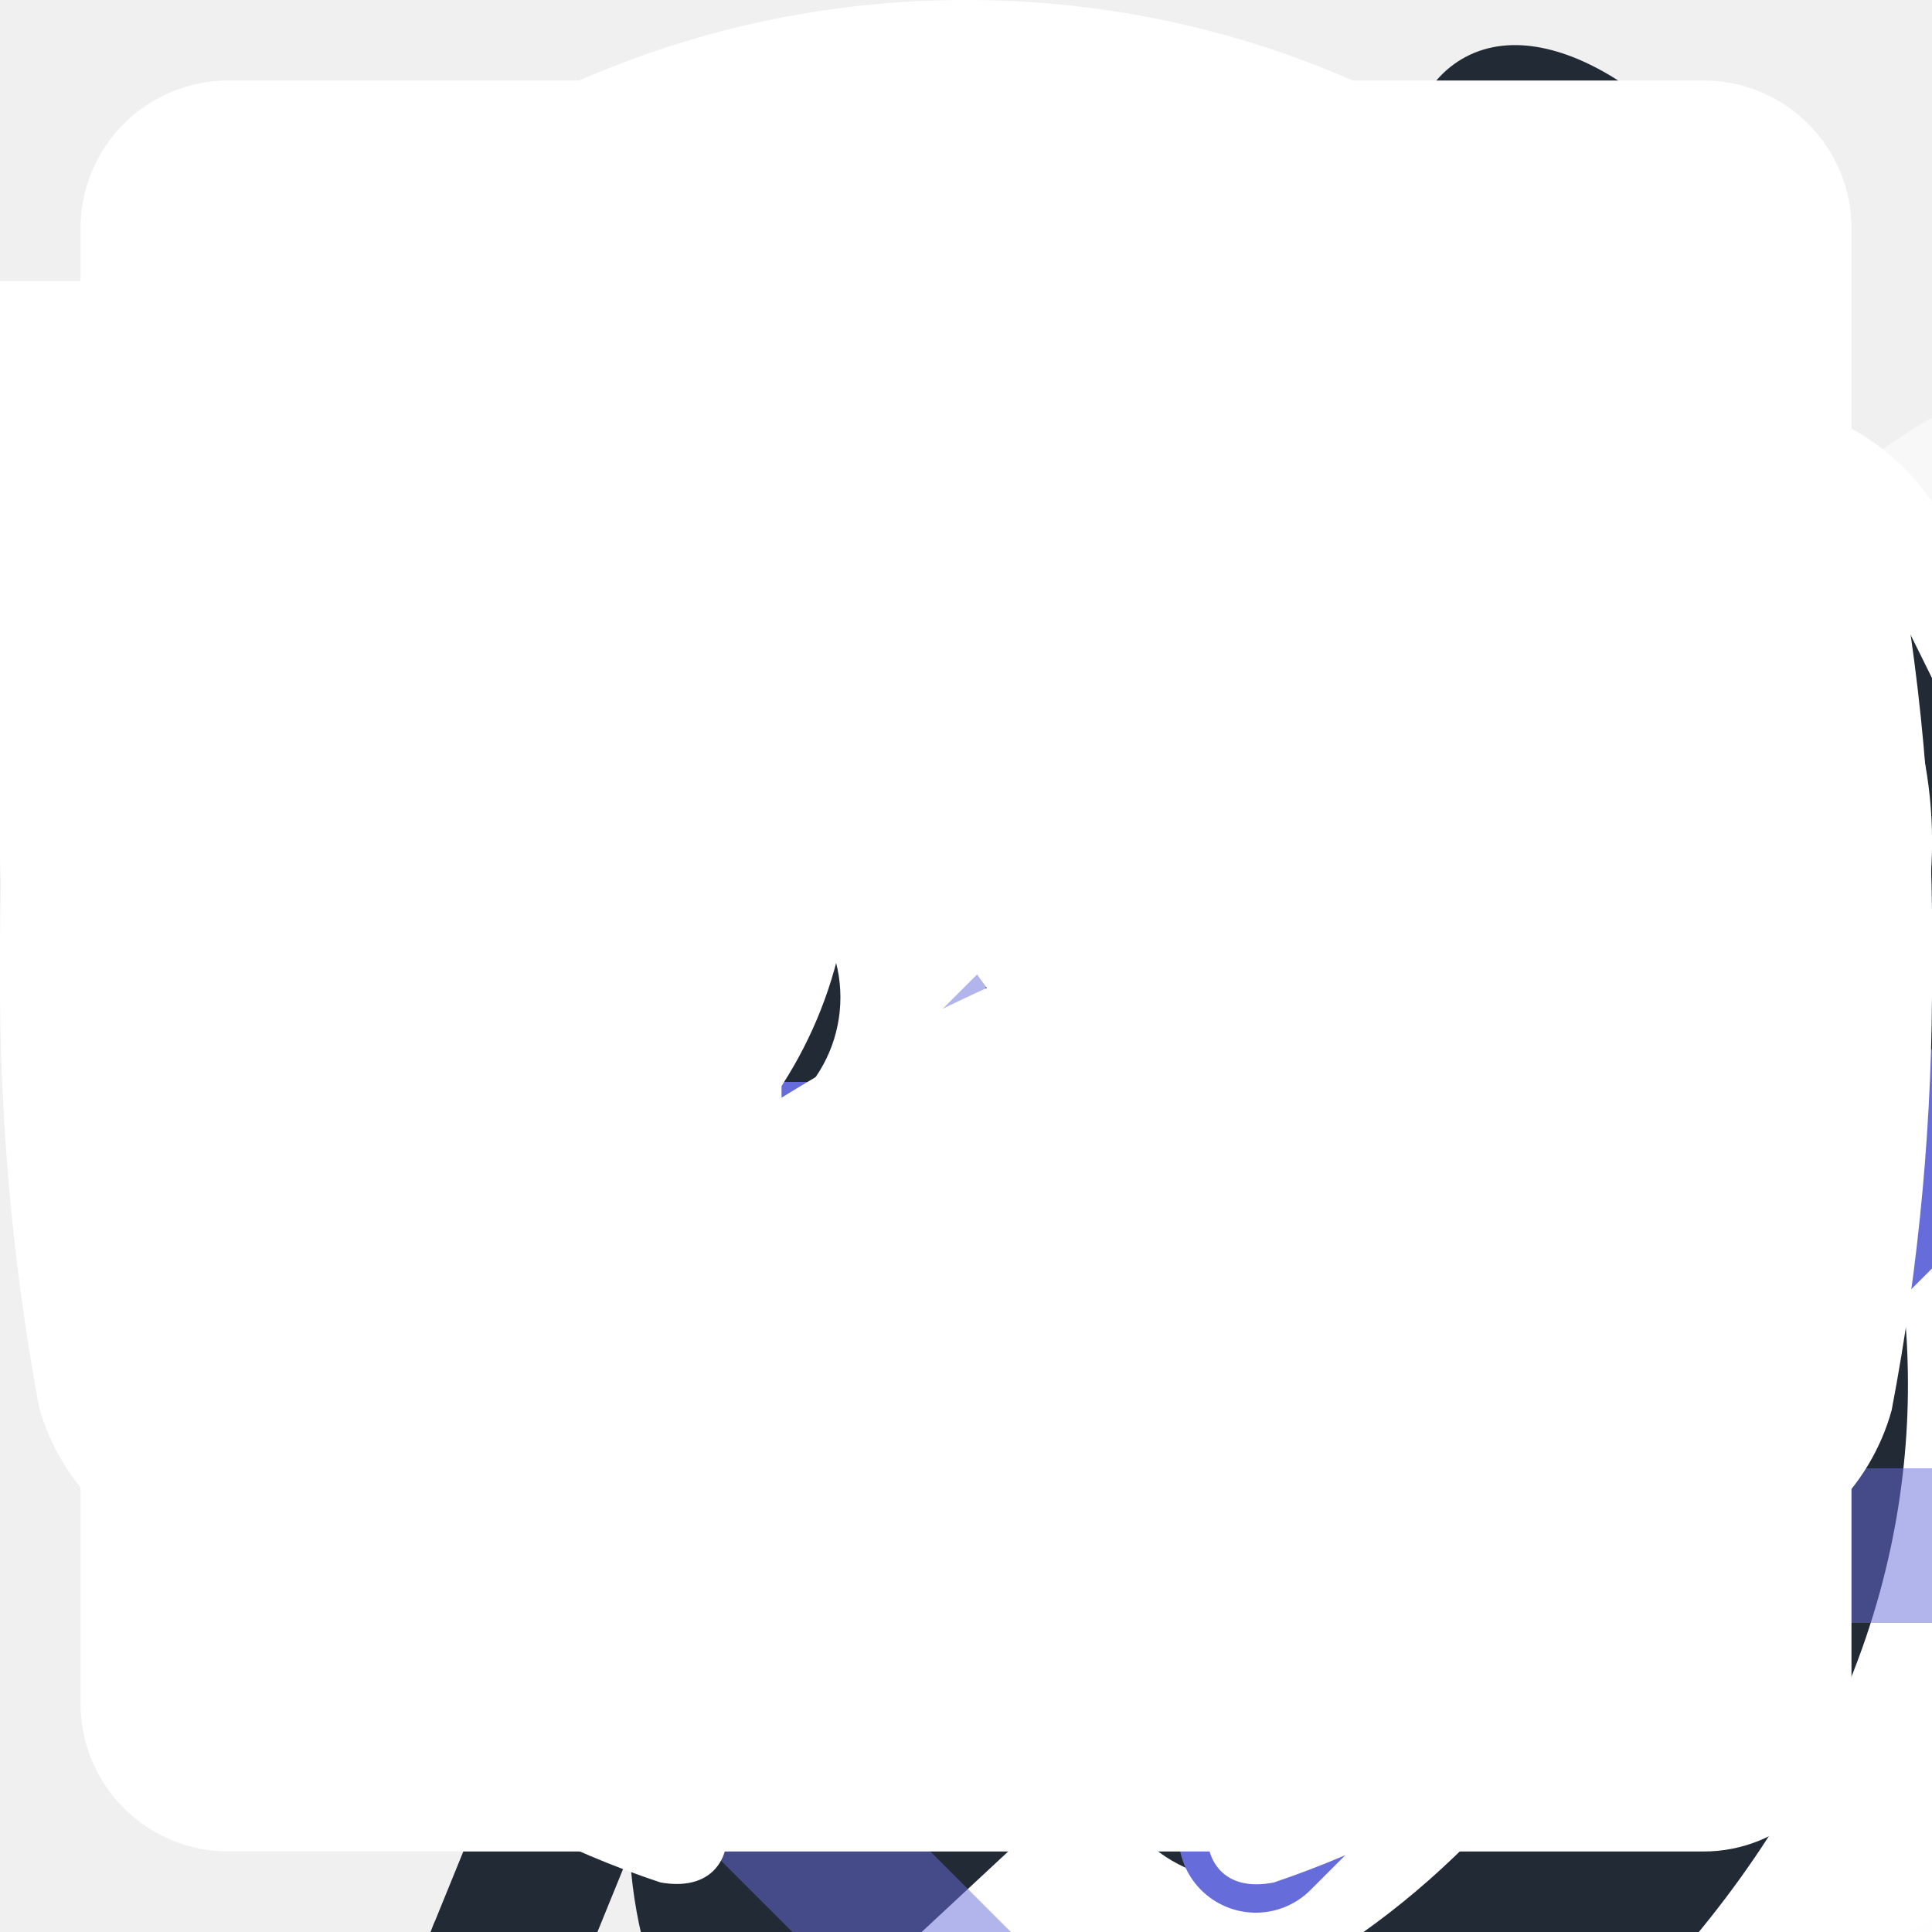
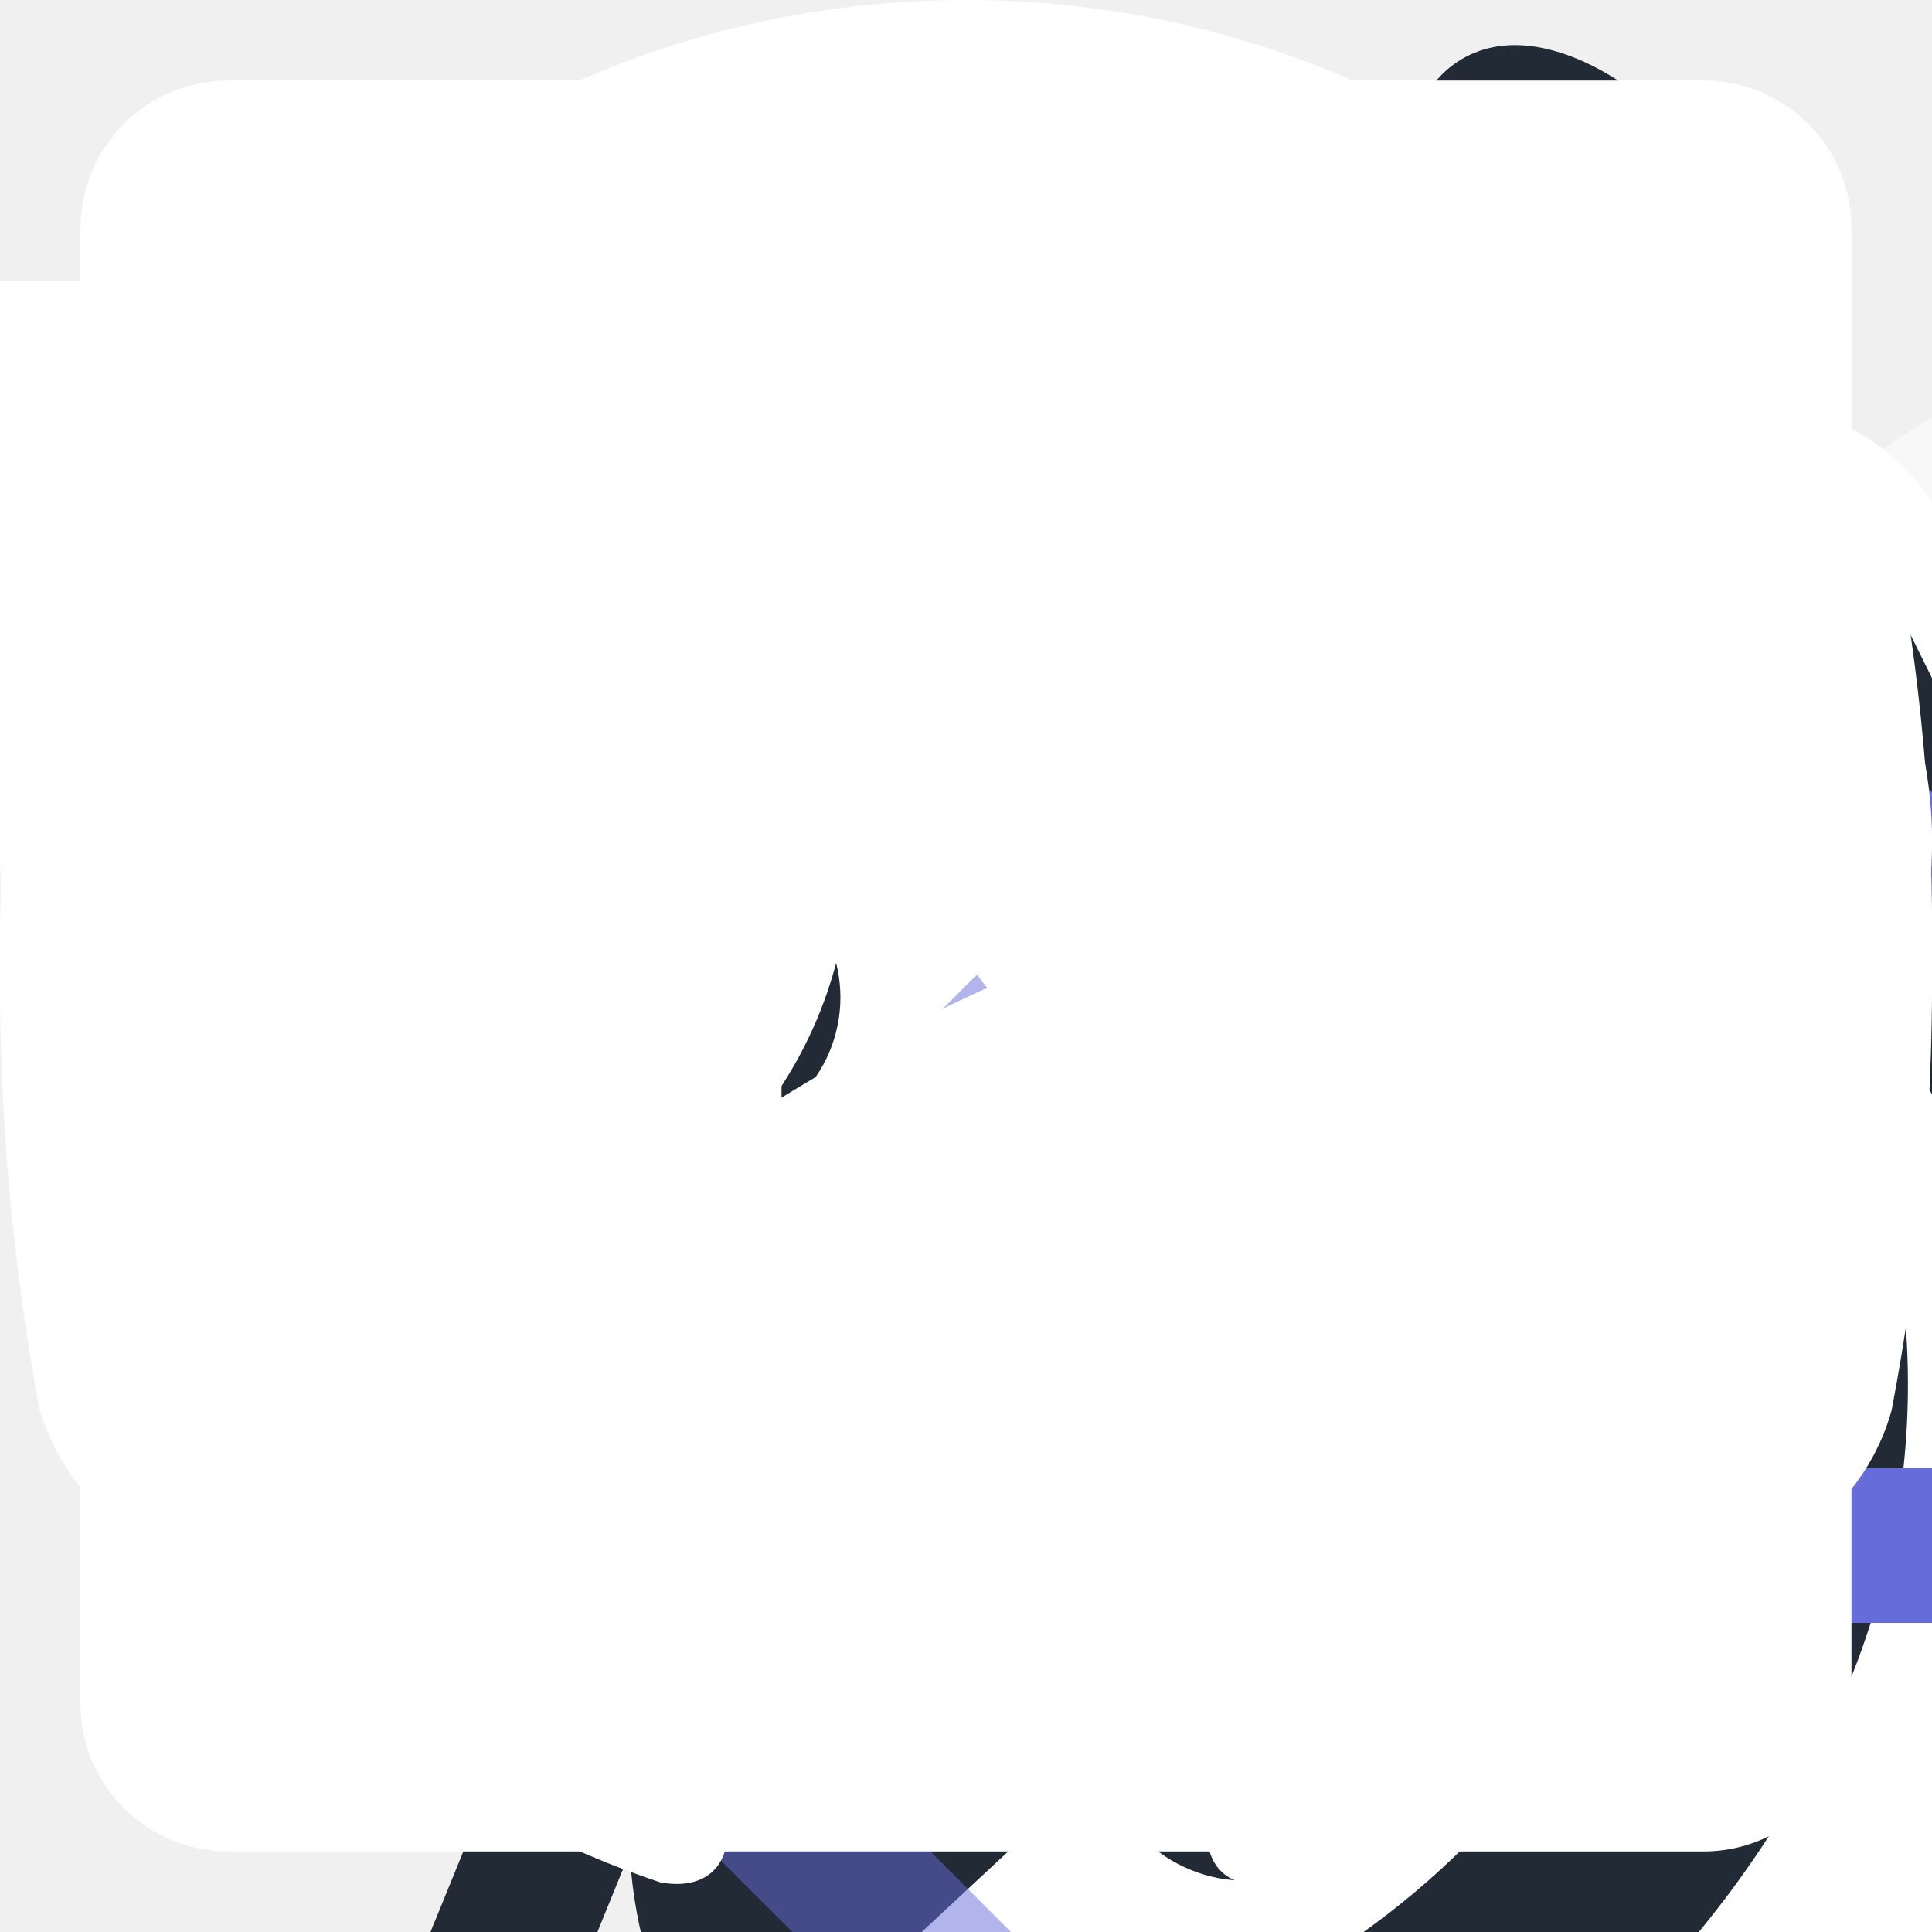
<svg xmlns="http://www.w3.org/2000/svg" width="25" height="25" viewBox="0 0 25 25" fill="none">
  <g id="mail">
    <path d="M18.125 3.125H1.875C1.529 3.125 1.25 3.404 1.25 3.75V16.25C1.25 16.596 1.529 16.875 1.875 16.875H18.125C18.471 16.875 18.75 16.596 18.75 16.25V3.75C18.75 3.404 18.471 3.125 18.125 3.125ZM16.547 5.252L10.385 10.047C10.232 10.166 10.02 10.166 9.867 10.047L3.703 5.252C3.68 5.234 3.663 5.209 3.654 5.181C3.646 5.153 3.646 5.123 3.656 5.095C3.665 5.067 3.683 5.043 3.707 5.026C3.731 5.009 3.76 5 3.789 5H16.461C16.49 5 16.519 5.009 16.543 5.026C16.567 5.043 16.585 5.067 16.594 5.095C16.604 5.123 16.604 5.153 16.596 5.181C16.587 5.209 16.57 5.234 16.547 5.252Z" fill="white" />
  </g>
  <g id="download">
    <path d="M10 12.5L13.333 9.167M10 12.5V2.5V12.5ZM10 12.5L6.667 9.167L10 12.5Z" stroke="white" stroke-width="2" stroke-linecap="round" stroke-linejoin="round" />
    <path d="M1.667 14.167L2.184 16.238C2.274 16.598 2.482 16.918 2.775 17.147C3.068 17.376 3.429 17.5 3.801 17.5H16.199C16.571 17.5 16.932 17.376 17.225 17.147C17.518 16.918 17.726 16.598 17.816 16.238L18.333 14.167" stroke="white" stroke-width="2" stroke-linecap="round" stroke-linejoin="round" />
  </g>
  <g id="figma">
    <path d="M63.883 36.117C67.493 36.008 70.918 34.498 73.433 31.907C75.948 29.316 77.354 25.847 77.354 22.235C77.354 18.624 75.948 15.155 73.433 12.564C70.918 9.973 67.493 8.463 63.883 8.354H36.117C32.507 8.463 29.082 9.973 26.567 12.564C24.052 15.155 22.646 18.624 22.646 22.235C22.646 25.847 24.052 29.316 26.567 31.907C29.082 34.498 32.507 36.008 36.117 36.117C32.476 36.18 29.005 37.67 26.453 40.268C23.9 42.865 22.47 46.361 22.47 50.002C22.47 53.644 23.9 57.139 26.453 59.737C29.005 62.334 32.476 63.825 36.117 63.888C32.493 63.976 29.049 65.478 26.517 68.072C23.986 70.666 22.569 74.147 22.569 77.771C22.569 81.395 23.986 84.876 26.517 87.47C29.049 90.064 32.493 91.566 36.117 91.654C39.799 91.652 43.329 90.188 45.933 87.584C48.536 84.98 49.999 81.449 50 77.767V36.117H63.883Z" fill="white" fill-opacity="0.5" />
    <path d="M63.883 63.883C71.551 63.883 77.767 57.668 77.767 50C77.767 42.333 71.551 36.117 63.883 36.117C56.216 36.117 50 42.333 50 50C50 57.668 56.216 63.883 63.883 63.883Z" fill="white" fill-opacity="0.5" />
  </g>
  <g id="html">
    <path d="M14.18 9.375L20.625 82.285L50 90.625L79.258 82.285L85.83 9.375H14.18ZM72.285 26.67L71.817 31.279L71.65 33.184H37.334L38.135 42.383H70.859L70.537 44.756L68.467 68.408L68.301 69.99L50.039 75.029V75.059H49.922L49.893 75.068V75.059H49.883L31.465 69.981L30.352 55.859H39.248L39.883 63.008L49.883 65.713H49.922L59.883 63.018L60.996 51.435H49.893V51.426H29.883L27.656 26.67L27.49 24.297H72.442L72.285 26.67Z" fill="white" fill-opacity="0.5" />
  </g>
  <g id="css">
    <path d="M17.467 13.096H82.529L76.612 79.904L49.929 87.454L23.392 79.9L17.467 13.096ZM70.417 26.767L29.583 26.758L30.242 34.879L61.612 34.887L60.825 43.304H40.25L40.996 51.275H60.15L59.017 62.191L50 64.683L40.846 62.171L40.258 55.633H32.175L33.075 67.579L50 72.85L66.646 68.112L70.417 26.767Z" fill="white" fill-opacity="0.5" />
  </g>
  <g id="sass">
    <path d="M47.162 69.206C47.069 69.375 47.116 69.3 47.162 69.206V69.206ZM86.087 55.613C82.944 55.613 79.844 56.331 77.025 57.722C76.103 55.863 75.15 54.238 74.994 53.019C74.806 51.597 74.603 50.753 74.822 49.066C75.041 47.378 76.025 44.988 76.009 44.816C75.994 44.644 75.791 43.784 73.775 43.769C71.759 43.753 70.025 44.159 69.822 44.691C69.465 45.661 69.188 46.659 68.994 47.675C68.634 49.503 64.966 56.034 62.887 59.441C62.2 58.113 61.622 56.941 61.497 56.003C61.309 54.581 61.106 53.738 61.325 52.05C61.544 50.363 62.528 47.972 62.512 47.8C62.497 47.628 62.294 46.769 60.281 46.753C58.269 46.738 56.531 47.144 56.328 47.675C56.125 48.206 55.906 49.456 55.5 50.659C55.094 51.863 50.203 62.738 48.925 65.566C48.269 67.003 47.706 68.159 47.3 68.941C47.237 69.066 47.191 69.144 47.159 69.206C47.206 69.128 47.237 69.05 47.237 69.081C46.894 69.753 46.691 70.128 46.691 70.128V70.144C46.425 70.644 46.128 71.097 45.987 71.097C45.894 71.097 45.691 69.784 46.034 67.988C46.769 64.206 48.503 58.331 48.487 58.128C48.472 58.019 48.816 57.003 47.347 56.456C45.925 55.941 45.409 56.8 45.284 56.8C45.159 56.8 45.066 57.113 45.066 57.113C45.066 57.113 46.644 50.488 42.034 50.488C39.159 50.488 35.159 53.644 33.194 56.503C31.959 57.175 29.287 58.628 26.475 60.175L23.241 61.956C23.162 61.878 23.1 61.8 23.022 61.722C17.428 55.753 7.103 51.534 7.541 43.519C7.697 40.597 8.712 32.925 27.397 23.613C42.709 15.988 54.95 18.081 57.059 22.738C60.091 29.378 50.512 41.738 34.612 43.519C28.55 44.191 25.366 41.847 24.569 40.972C23.741 40.05 23.616 40.003 23.303 40.175C22.787 40.456 23.116 41.269 23.303 41.753C23.772 42.988 25.725 45.175 29.053 46.269C31.975 47.222 39.081 47.753 47.672 44.425C57.325 40.706 64.841 30.347 62.634 21.675C60.391 12.863 45.778 9.972 31.962 14.878C23.728 17.8 14.825 22.394 8.422 28.378C0.812 35.503 -0.403 41.706 0.097 44.3C1.878 53.503 14.562 59.503 19.637 63.941L18.934 64.331C16.387 65.597 6.719 70.659 4.297 76.003C1.562 82.066 4.75 86.409 6.841 87.003C13.372 88.816 20.056 85.55 23.65 80.191C27.244 74.831 26.806 67.831 25.15 64.644C25.134 64.597 25.103 64.566 25.087 64.519C26.962 63.408 28.853 62.325 30.759 61.269C30.134 62.956 29.681 64.988 29.447 67.925C29.166 71.363 30.587 75.816 32.431 77.566C33.244 78.331 34.225 78.347 34.837 78.347C36.994 78.347 37.962 76.566 39.041 74.441C40.369 71.847 41.541 68.831 41.541 68.831C41.541 68.831 40.072 76.988 44.087 76.988C45.556 76.988 47.025 75.097 47.681 74.128V74.144C47.681 74.144 47.712 74.081 47.791 73.956C47.947 73.722 48.025 73.581 48.025 73.581V73.534C48.619 72.519 49.916 70.191 51.869 66.347C54.4 61.378 56.819 55.175 56.819 55.175C57.053 56.538 57.378 57.884 57.787 59.206C58.225 60.691 59.147 62.316 59.881 63.894C59.287 64.706 58.928 65.175 58.928 65.175C58.928 65.188 58.934 65.197 58.944 65.206C58.475 65.831 57.944 66.503 57.397 67.159C55.4 69.534 53.022 72.253 52.709 73.034C52.334 73.956 52.428 74.644 53.147 75.175C53.678 75.581 54.616 75.644 55.6 75.566C57.397 75.441 58.662 75.003 59.272 74.722C60.396 74.319 61.458 73.762 62.428 73.066C64.381 71.628 65.569 69.566 65.459 66.847C65.397 65.347 64.912 63.847 64.319 62.441C64.491 62.191 64.678 61.925 64.85 61.659C66.883 58.626 68.715 55.461 70.334 52.188C70.569 53.55 70.891 54.897 71.303 56.219C71.678 57.484 72.412 58.875 73.084 60.234C70.178 62.594 68.381 65.328 67.759 67.125C66.603 70.453 67.509 71.953 69.212 72.297C69.978 72.453 71.072 72.094 71.884 71.75C73.091 71.347 74.228 70.763 75.256 70.016C77.209 68.578 79.1 66.563 78.972 63.828C78.925 62.594 78.581 61.359 78.128 60.172C80.581 59.141 83.769 58.578 87.831 59.047C96.531 60.063 98.234 65.5 97.906 67.766C97.578 70.031 95.75 71.297 95.141 71.672C94.531 72.047 94.344 72.188 94.391 72.469C94.469 72.875 94.75 72.859 95.266 72.766C95.984 72.641 99.828 70.922 100 66.719C100.25 61.406 95.141 55.563 86.094 55.609L86.087 55.613ZM19.028 78.222C16.153 81.363 12.125 82.55 10.391 81.55C8.531 80.469 9.266 75.847 12.809 72.5C14.966 70.469 17.747 68.594 19.591 67.438C20.012 67.188 20.622 66.813 21.372 66.359C21.433 66.32 21.495 66.284 21.559 66.25C21.7 66.156 21.856 66.078 22.012 65.984C23.306 70.734 22.059 74.922 19.028 78.219V78.222ZM40.022 63.941C39.022 66.394 36.916 72.644 35.631 72.316C34.537 72.034 33.866 67.269 35.412 62.581C36.194 60.222 37.85 57.409 38.834 56.316C40.412 54.55 42.147 53.988 42.553 54.691C43.1 55.613 40.647 62.409 40.022 63.941ZM57.366 72.222C56.944 72.441 56.553 72.581 56.366 72.472C56.225 72.394 56.537 72.097 56.537 72.097C56.537 72.097 58.709 69.769 59.569 68.706C60.069 68.081 60.647 67.347 61.272 66.534C61.272 66.613 61.287 66.691 61.287 66.784C61.269 69.581 58.581 71.472 57.362 72.222H57.366ZM70.741 69.175C70.428 68.956 70.475 68.222 71.522 65.941C71.928 65.05 72.866 63.55 74.491 62.113C74.675 62.656 74.775 63.225 74.787 63.8C74.772 67.316 72.256 68.628 70.741 69.175Z" fill="white" fill-opacity="0.5" />
  </g>
  <g id="react">
    <path d="M100 48.704C100 42.079 91.704 35.8 78.983 31.908C81.921 18.946 80.617 8.629 74.867 5.325C73.473 4.545 71.897 4.152 70.3 4.188V8.729C71.237 8.729 71.992 8.917 72.625 9.263C75.396 10.854 76.6 16.904 75.662 24.692C75.438 26.608 75.071 28.625 74.621 30.683C70.361 29.657 66.037 28.915 61.679 28.463C59.083 24.881 56.25 21.476 53.2 18.271C59.846 12.096 66.083 8.713 70.325 8.713V4.167C64.717 4.167 57.379 8.163 49.958 15.092C42.542 8.208 35.2 4.25 29.596 4.25V8.792C33.817 8.792 40.075 12.158 46.721 18.292C43.867 21.292 41.013 24.692 38.3 28.463C33.933 28.91 29.602 29.659 25.337 30.704C24.867 28.667 24.521 26.692 24.275 24.796C23.317 17.004 24.5 10.954 27.254 9.346C27.863 8.979 28.658 8.813 29.596 8.813V4.271C27.887 4.271 26.333 4.638 24.992 5.408C19.262 8.713 17.979 19.004 20.933 31.929C8.254 35.846 0 42.1 0 48.704C0 55.329 8.296 61.608 21.017 65.496C18.079 78.463 19.383 88.779 25.133 92.079C26.458 92.854 28.008 93.221 29.717 93.221C35.325 93.221 42.663 89.225 50.083 82.296C57.5 89.183 64.838 93.138 70.446 93.138C72.055 93.172 73.644 92.778 75.05 91.996C80.779 88.696 82.062 78.404 79.108 65.479C91.746 61.588 100 55.308 100 48.704ZM73.458 35.108C72.667 37.833 71.749 40.519 70.708 43.158C69.005 39.845 67.134 36.62 65.104 33.496C68 33.925 70.792 34.454 73.463 35.108H73.458ZM64.125 56.817C62.538 59.567 60.904 62.179 59.212 64.604C53.097 65.143 46.946 65.15 40.829 64.625C37.321 59.613 34.252 54.307 31.658 48.767C34.248 43.213 37.304 37.889 40.792 32.85C46.906 32.31 53.055 32.302 59.171 32.825C60.862 35.25 62.517 37.842 64.104 40.575C65.654 43.242 67.062 45.95 68.346 48.683C67.048 51.45 65.64 54.163 64.125 56.817ZM70.708 54.167C71.808 56.896 72.75 59.629 73.521 62.279C70.854 62.933 68.037 63.483 65.125 63.908C67.147 60.756 69.01 57.505 70.708 54.167ZM50.042 75.917C48.146 73.958 46.25 71.779 44.375 69.392C46.208 69.475 48.083 69.538 49.979 69.538C51.896 69.538 53.792 69.496 55.646 69.392C53.812 71.779 51.917 73.958 50.042 75.917ZM34.875 63.908C32.066 63.501 29.276 62.965 26.517 62.3C27.271 59.671 28.208 56.958 29.267 54.25C30.104 55.875 30.983 57.508 31.942 59.142C32.9 60.771 33.875 62.363 34.875 63.908ZM49.938 21.492C51.833 23.45 53.729 25.629 55.604 28.017C53.771 27.933 51.896 27.871 50 27.871C48.083 27.871 46.188 27.913 44.333 28.017C46.167 25.629 48.062 23.45 49.938 21.492ZM34.854 33.5C32.833 36.646 30.969 39.89 29.271 43.221C28.201 40.565 27.262 37.857 26.458 35.108C29.125 34.475 31.942 33.925 34.854 33.5ZM16.408 59.017C9.192 55.942 4.525 51.904 4.525 48.704C4.525 45.504 9.192 41.446 16.408 38.392C18.158 37.638 20.075 36.963 22.054 36.333C23.217 40.325 24.746 44.483 26.637 48.746C24.852 52.755 23.341 56.881 22.117 61.096C20.181 60.497 18.276 59.803 16.408 59.017ZM27.375 88.142C24.604 86.558 23.4 80.5 24.337 72.717C24.562 70.8 24.929 68.779 25.379 66.721C29.371 67.7 33.733 68.454 38.321 68.946C40.917 72.528 43.75 75.933 46.8 79.138C40.154 85.313 33.917 88.696 29.675 88.696C28.875 88.705 28.085 88.516 27.375 88.146V88.142ZM75.725 72.613C76.683 80.4 75.5 86.454 72.746 88.063C72.138 88.429 71.342 88.592 70.404 88.592C66.183 88.592 59.925 85.229 53.279 79.092C56.133 76.1 58.987 72.696 61.7 68.925C66.067 68.478 70.398 67.729 74.662 66.683C75.133 68.742 75.496 70.717 75.725 72.613ZM83.571 59.017C81.821 59.771 79.904 60.446 77.925 61.075C76.679 56.839 75.148 52.692 73.342 48.663C75.217 44.425 76.721 40.288 77.862 36.313C79.883 36.942 81.796 37.638 83.592 38.392C90.808 41.467 95.475 45.504 95.475 48.704C95.454 51.904 90.787 55.963 83.571 59.017Z" fill="white" fill-opacity="0.5" />
    <path d="M49.979 58.021C52.45 58.021 54.82 57.039 56.567 55.292C58.314 53.545 59.296 51.175 59.296 48.704C59.296 46.233 58.314 43.864 56.567 42.117C54.82 40.369 52.45 39.388 49.979 39.388C47.508 39.388 45.139 40.369 43.391 42.117C41.644 43.864 40.663 46.233 40.663 48.704C40.663 51.175 41.644 53.545 43.391 55.292C45.139 57.039 47.508 58.021 49.979 58.021Z" fill="white" fill-opacity="0.5" />
  </g>
  <g id="computer">
    <path fill-rule="evenodd" clip-rule="evenodd" d="M4.5 8.125C4.5 7.343 4.816 6.592 5.379 6.039C5.941 5.486 6.704 5.175 7.5 5.175H22.5C23.296 5.175 24.059 5.486 24.621 6.039C25.184 6.592 25.5 7.343 25.5 8.125V19.925C25.5 20.707 25.184 21.458 24.621 22.011C24.059 22.564 23.296 22.875 22.5 22.875H19.17L19.355 23.596L20.561 24.782C20.77 24.988 20.913 25.251 20.971 25.537C21.029 25.823 20.999 26.12 20.886 26.39C20.772 26.659 20.58 26.889 20.333 27.051C20.087 27.213 19.797 27.3 19.5 27.3H10.5C10.203 27.3 9.913 27.213 9.667 27.051C9.42 26.889 9.228 26.659 9.114 26.39C9.001 26.12 8.971 25.823 9.029 25.537C9.087 25.251 9.23 24.988 9.44 24.782L10.646 23.596L10.83 22.875H7.5C6.704 22.875 5.941 22.564 5.379 22.011C4.816 21.458 4.5 20.707 4.5 19.925V8.125ZM13.156 18.45H7.5V8.125H22.5V18.45H13.156Z" fill="white" />
  </g>
  <g id="paint">
    <path fill-rule="evenodd" clip-rule="evenodd" d="M24.33 20.585C25.896 14.839 22.188 8.903 16.096 7.298C9.217 5.484 -0.546 10.195 1.626 16.238C2.346 18.237 3.732 18.704 6.346 18.741L6.51 18.744C7.891 18.761 8.28 18.849 8.397 19.035C8.587 19.342 8.59 19.83 8.376 21.174C8.274 21.808 8.241 22.029 8.202 22.376C7.963 24.486 8.326 26.133 9.732 27.622C14.124 32.273 22.561 27.072 24.33 20.585ZM4.455 15.253C3.361 12.214 10.359 8.838 15.319 10.145C19.845 11.338 22.558 15.682 21.432 19.82C20.175 24.433 14.259 28.08 11.931 25.613C11.211 24.852 11.033 24.038 11.184 22.7C11.216 22.414 11.245 22.216 11.34 21.63C11.668 19.569 11.664 18.628 10.953 17.491C10.062 16.064 9.003 15.824 6.547 15.793L6.388 15.79C4.942 15.771 4.599 15.654 4.453 15.253H4.455Z" fill="#222A36" />
    <path d="M9 14.75C8.503 14.75 8.026 14.556 7.674 14.21C7.323 13.864 7.125 13.395 7.125 12.906C7.125 12.417 7.323 11.948 7.674 11.602C8.026 11.257 8.503 11.062 9 11.062C9.497 11.062 9.974 11.257 10.326 11.602C10.678 11.948 10.875 12.417 10.875 12.906C10.875 13.395 10.678 13.864 10.326 14.21C9.974 14.556 9.497 14.75 9 14.75Z" fill="#222A36" />
    <path d="M14.625 14.75C14.128 14.75 13.651 14.556 13.299 14.21C12.947 13.864 12.75 13.395 12.75 12.906C12.75 12.417 12.947 11.948 13.299 11.602C13.651 11.257 14.128 11.062 14.625 11.062C15.122 11.062 15.599 11.257 15.951 11.602C16.302 11.948 16.5 12.417 16.5 12.906C16.5 13.395 16.302 13.864 15.951 14.21C15.599 14.556 15.122 14.75 14.625 14.75Z" fill="#222A36" />
    <path d="M18.375 19.175C17.878 19.175 17.401 18.981 17.049 18.635C16.698 18.289 16.5 17.82 16.5 17.331C16.5 16.842 16.698 16.373 17.049 16.028C17.401 15.682 17.878 15.488 18.375 15.488C18.872 15.488 19.349 15.682 19.701 16.028C20.052 16.373 20.25 16.842 20.25 17.331C20.25 17.82 20.052 18.289 19.701 18.635C19.349 18.981 18.872 19.175 18.375 19.175Z" fill="#222A36" />
    <path d="M16.125 24.337C15.628 24.337 15.151 24.143 14.799 23.797C14.447 23.452 14.25 22.983 14.25 22.494C14.25 22.005 14.447 21.536 14.799 21.19C15.151 20.844 15.628 20.65 16.125 20.65C16.622 20.65 17.099 20.844 17.451 21.19C17.802 21.536 18 22.005 18 22.494C18 22.983 17.802 23.452 17.451 23.797C17.099 24.143 16.622 24.337 16.125 24.337Z" fill="#222A36" />
    <path d="M21.555 5.318C21.733 5.224 21.928 5.166 22.129 5.149C22.33 5.131 22.533 5.153 22.725 5.214C22.917 5.275 23.094 5.374 23.247 5.504C23.399 5.634 23.523 5.793 23.611 5.971L29.751 18.361C29.854 18.584 29.866 18.836 29.786 19.068C29.706 19.299 29.539 19.492 29.319 19.607C29.1 19.721 28.844 19.75 28.604 19.686C28.364 19.622 28.158 19.47 28.027 19.262L20.965 7.359C20.864 7.188 20.799 6.998 20.773 6.801C20.748 6.605 20.764 6.405 20.819 6.215C20.874 6.024 20.968 5.846 21.095 5.692C21.221 5.538 21.378 5.411 21.556 5.318H21.555Z" fill="#222A36" />
    <path fill-rule="evenodd" clip-rule="evenodd" d="M18.805 5.139C19.536 6.489 20.764 6.866 21.952 6.245C23.139 5.626 23.509 4.412 22.779 3.062C21.945 1.516 20.157 0.115 18.972 0.733C17.787 1.353 17.97 3.593 18.807 5.139H18.805ZM20.13 4.446C19.864 3.921 19.701 3.352 19.65 2.769C19.628 2.525 19.637 2.279 19.677 2.037L19.704 2.05C19.779 2.086 20.011 2.192 20.308 2.425C20.761 2.78 21.211 3.304 21.454 3.754C21.798 4.388 21.7 4.707 21.247 4.944C20.797 5.18 20.473 5.08 20.13 4.447V4.446Z" fill="#222A36" />
  </g>
  <g id="thunder">
    <path d="M22.105 4.429C22.756 3.619 22.142 2.458 21.06 2.458H12.665C12.196 2.458 11.762 2.694 11.529 3.075L5.176 13.469C4.675 14.288 5.305 15.309 6.311 15.309H10.598L6.56 25.223C5.976 26.476 7.554 27.623 8.614 26.716L25 11.469H16.439L22.105 4.429V4.429Z" stroke="#222A36" stroke-width="2" stroke-linecap="round" stroke-linejoin="round" />
  </g>
  <g id="arrowLeft">
    <path d="M33.333 20H6.667" stroke="#676CDB" stroke-opacity="0.5" stroke-width="2" stroke-linecap="round" stroke-linejoin="round" />
    <path d="M18.333 31.667L6.667 20L18.333 8.333" stroke="#676CDB" stroke-opacity="0.5" stroke-width="2" stroke-linecap="round" stroke-linejoin="round" />
  </g>
  <g id="arrowRight">
-     <path d="M5 15H25" stroke="#676CDB" stroke-width="2" stroke-linecap="round" stroke-linejoin="round" />
-     <path d="M16.25 6.25L25 15L16.25 23.75" stroke="#676CDB" stroke-width="2" stroke-linecap="round" stroke-linejoin="round" />
+     <path d="M6.667 20H33.333" stroke="#676CDB" stroke-width="2" stroke-linecap="round" stroke-linejoin="round" />
+     <path d="M21.667 8.333L33.333 20L21.667 31.667" stroke="#676CDB" stroke-width="2" stroke-linecap="round" stroke-linejoin="round" />
  </g>
  <g id="dribble">
    <path d="M22.917 12.5C22.918 13.872 22.648 15.231 22.122 16.498C21.595 17.765 20.823 18.915 19.849 19.882C18.884 20.846 17.738 21.61 16.477 22.131C15.216 22.651 13.864 22.919 12.5 22.917C6.747 22.917 2.083 18.253 2.083 12.5C2.08 9.829 3.106 7.259 4.948 5.326C5.92 4.3 7.091 3.483 8.39 2.926C9.688 2.368 11.087 2.082 12.5 2.083C13.864 2.082 15.216 2.349 16.477 2.869C17.738 3.39 18.884 4.154 19.849 5.118C20.823 6.085 21.595 7.235 22.122 8.502C22.648 9.769 22.918 11.128 22.917 12.5V12.5Z" stroke="white" stroke-width="2" stroke-linecap="round" stroke-linejoin="round" />
    <path d="M22.917 12.5C21.397 12.5 17.204 11.927 13.451 13.575C9.375 15.365 6.423 18.141 5.137 19.868" stroke="white" stroke-width="2" stroke-linecap="round" stroke-linejoin="round" />
    <path d="M8.594 2.841C10.224 4.345 13.781 8.177 15.104 11.979C16.427 15.782 16.917 20.458 17.219 21.789" stroke="white" stroke-width="2" stroke-linecap="round" stroke-linejoin="round" />
    <path d="M2.164 11.198C4.131 11.317 9.34 11.424 12.673 10C16.007 8.577 18.875 5.958 19.859 5.128" stroke="white" stroke-width="2" stroke-linecap="round" stroke-linejoin="round" />
    <path d="M2.865 16.465C3.782 18.687 5.438 20.525 7.552 21.669" stroke="white" stroke-width="2" stroke-linecap="round" stroke-linejoin="round" />
    <path d="M2.083 12.5C2.08 9.829 3.106 7.259 4.948 5.326" stroke="white" stroke-width="2" stroke-linecap="round" stroke-linejoin="round" />
    <path d="M12.5 2.083C11.087 2.082 9.688 2.368 8.39 2.926C7.091 3.483 5.92 4.3 4.948 5.326" stroke="white" stroke-width="2" stroke-linecap="round" stroke-linejoin="round" />
    <path d="M16.667 2.95C17.853 3.469 18.932 4.204 19.849 5.118C20.823 6.085 21.595 7.235 22.122 8.502C22.648 9.769 22.918 11.128 22.917 12.5C22.917 13.783 22.685 15.011 22.26 16.146" stroke="white" stroke-width="2" stroke-linecap="round" stroke-linejoin="round" />
    <path d="M12.5 22.917C13.864 22.919 15.216 22.651 16.477 22.131C17.738 21.61 18.884 20.846 19.849 19.882" stroke="white" stroke-width="2" stroke-linecap="round" stroke-linejoin="round" />
  </g>
  <g id="upwork2">
    <path d="M19.336 13.705C18.188 13.705 17.11 13.22 16.134 12.427L16.369 11.309L16.377 11.264C16.593 10.076 17.26 8.078 19.335 8.078C20.082 8.078 20.798 8.375 21.326 8.903C21.854 9.431 22.151 10.147 22.151 10.894C22.149 11.64 21.852 12.355 21.325 12.882C20.797 13.409 20.081 13.705 19.335 13.706L19.336 13.705ZM19.336 5.229C16.691 5.229 14.636 6.946 13.802 9.774C12.533 7.866 11.564 5.571 11.003 3.638H8.155V11.048C8.153 11.751 7.873 12.425 7.376 12.922C6.879 13.419 6.205 13.699 5.502 13.701C4.799 13.699 4.125 13.418 3.628 12.921C3.131 12.424 2.85 11.751 2.848 11.048V3.638H0V11.048C0 14.083 2.47 16.57 5.502 16.57C8.537 16.57 11.003 14.084 11.003 11.048V9.806C11.556 10.958 12.236 12.13 13.062 13.163L11.316 21.363H14.23L15.495 15.413C16.602 16.121 17.876 16.569 19.337 16.569C22.462 16.569 25.001 14.013 25.001 10.892C25.001 7.767 22.462 5.228 19.337 5.228L19.336 5.229Z" fill="white" />
  </g>
  <g id="youtube">
    <path d="M24.479 6.778C24.338 6.273 24.062 5.816 23.681 5.455C23.29 5.083 22.81 4.817 22.288 4.682C20.331 4.167 12.494 4.167 12.494 4.167C9.227 4.129 5.96 4.293 2.713 4.656C2.19 4.801 1.711 5.073 1.319 5.448C0.933 5.819 0.654 6.276 0.508 6.777C0.158 8.664 -0.012 10.581 0 12.5C-0.012 14.418 0.157 16.333 0.508 18.223C0.651 18.722 0.929 19.177 1.316 19.545C1.702 19.913 2.183 20.178 2.713 20.319C4.695 20.833 12.494 20.833 12.494 20.833C15.765 20.871 19.036 20.707 22.288 20.344C22.81 20.209 23.29 19.943 23.681 19.571C24.067 19.203 24.341 18.746 24.478 18.248C24.838 16.361 25.012 14.444 25 12.524C25.027 10.595 24.853 8.669 24.479 6.777V6.778ZM10.002 16.067V8.934L16.523 12.501L10.002 16.067Z" fill="white" />
  </g>
  <g id="linkedin">
    <path fill-rule="evenodd" clip-rule="evenodd" d="M1.042 2.956C1.042 2.448 1.243 1.961 1.602 1.602C1.961 1.243 2.448 1.042 2.956 1.042H22.042C22.293 1.041 22.543 1.09 22.775 1.187C23.008 1.283 23.219 1.424 23.397 1.601C23.575 1.779 23.716 1.99 23.813 2.223C23.909 2.455 23.959 2.705 23.958 2.956V22.042C23.959 22.293 23.909 22.543 23.813 22.775C23.717 23.008 23.576 23.219 23.398 23.397C23.22 23.575 23.009 23.716 22.776 23.813C22.544 23.909 22.294 23.959 22.043 23.958H2.956C2.705 23.958 2.456 23.909 2.223 23.812C1.991 23.716 1.78 23.575 1.602 23.397C1.424 23.219 1.283 23.008 1.187 22.776C1.091 22.543 1.042 22.294 1.042 22.043V2.956ZM10.113 9.779H13.216V11.338C13.664 10.442 14.809 9.635 16.531 9.635C19.832 9.635 20.615 11.42 20.615 14.694V20.758H17.274V15.44C17.274 13.575 16.826 12.523 15.688 12.523C14.11 12.523 13.454 13.657 13.454 15.44V20.758H10.113V9.779ZM4.383 20.616H7.725V9.635H4.383V20.615V20.616ZM8.203 6.054C8.209 6.34 8.159 6.625 8.053 6.891C7.948 7.157 7.791 7.4 7.591 7.604C7.391 7.809 7.152 7.971 6.888 8.082C6.624 8.193 6.341 8.25 6.055 8.25C5.769 8.25 5.485 8.193 5.221 8.082C4.958 7.971 4.719 7.809 4.519 7.604C4.318 7.4 4.161 7.157 4.056 6.891C3.951 6.625 3.9 6.34 3.906 6.054C3.919 5.493 4.15 4.958 4.552 4.565C4.954 4.172 5.493 3.953 6.055 3.953C6.616 3.953 7.156 4.172 7.557 4.565C7.959 4.958 8.191 5.493 8.203 6.054Z" fill="white" />
  </g>
  <g id="github">
    <path fill-rule="evenodd" clip-rule="evenodd" d="M12.5 0C5.594 0 0 5.594 0 12.5C0 18.031 3.578 22.703 8.547 24.359C9.172 24.469 9.406 24.094 9.406 23.766C9.406 23.469 9.391 22.484 9.391 21.438C6.25 22.016 5.438 20.672 5.188 19.969C5.047 19.609 4.438 18.5 3.906 18.203C3.469 17.969 2.844 17.391 3.891 17.375C4.875 17.359 5.578 18.281 5.812 18.656C6.938 20.547 8.734 20.016 9.453 19.688C9.562 18.875 9.891 18.328 10.25 18.016C7.469 17.703 4.562 16.625 4.562 11.844C4.562 10.484 5.047 9.359 5.844 8.484C5.719 8.172 5.281 6.891 5.969 5.172C5.969 5.172 7.016 4.844 9.406 6.453C10.406 6.172 11.469 6.031 12.531 6.031C13.594 6.031 14.656 6.172 15.656 6.453C18.047 4.828 19.094 5.172 19.094 5.172C19.781 6.891 19.344 8.172 19.219 8.484C20.016 9.359 20.5 10.469 20.5 11.844C20.5 16.641 17.578 17.703 14.797 18.016C15.25 18.406 15.641 19.156 15.641 20.328C15.641 22 15.625 23.344 15.625 23.766C15.625 24.094 15.859 24.484 16.484 24.359C18.966 23.522 21.122 21.927 22.65 19.799C24.177 17.672 24.999 15.119 25 12.5C25 5.594 19.406 0 12.5 0Z" fill="white" />
  </g>
</svg>
